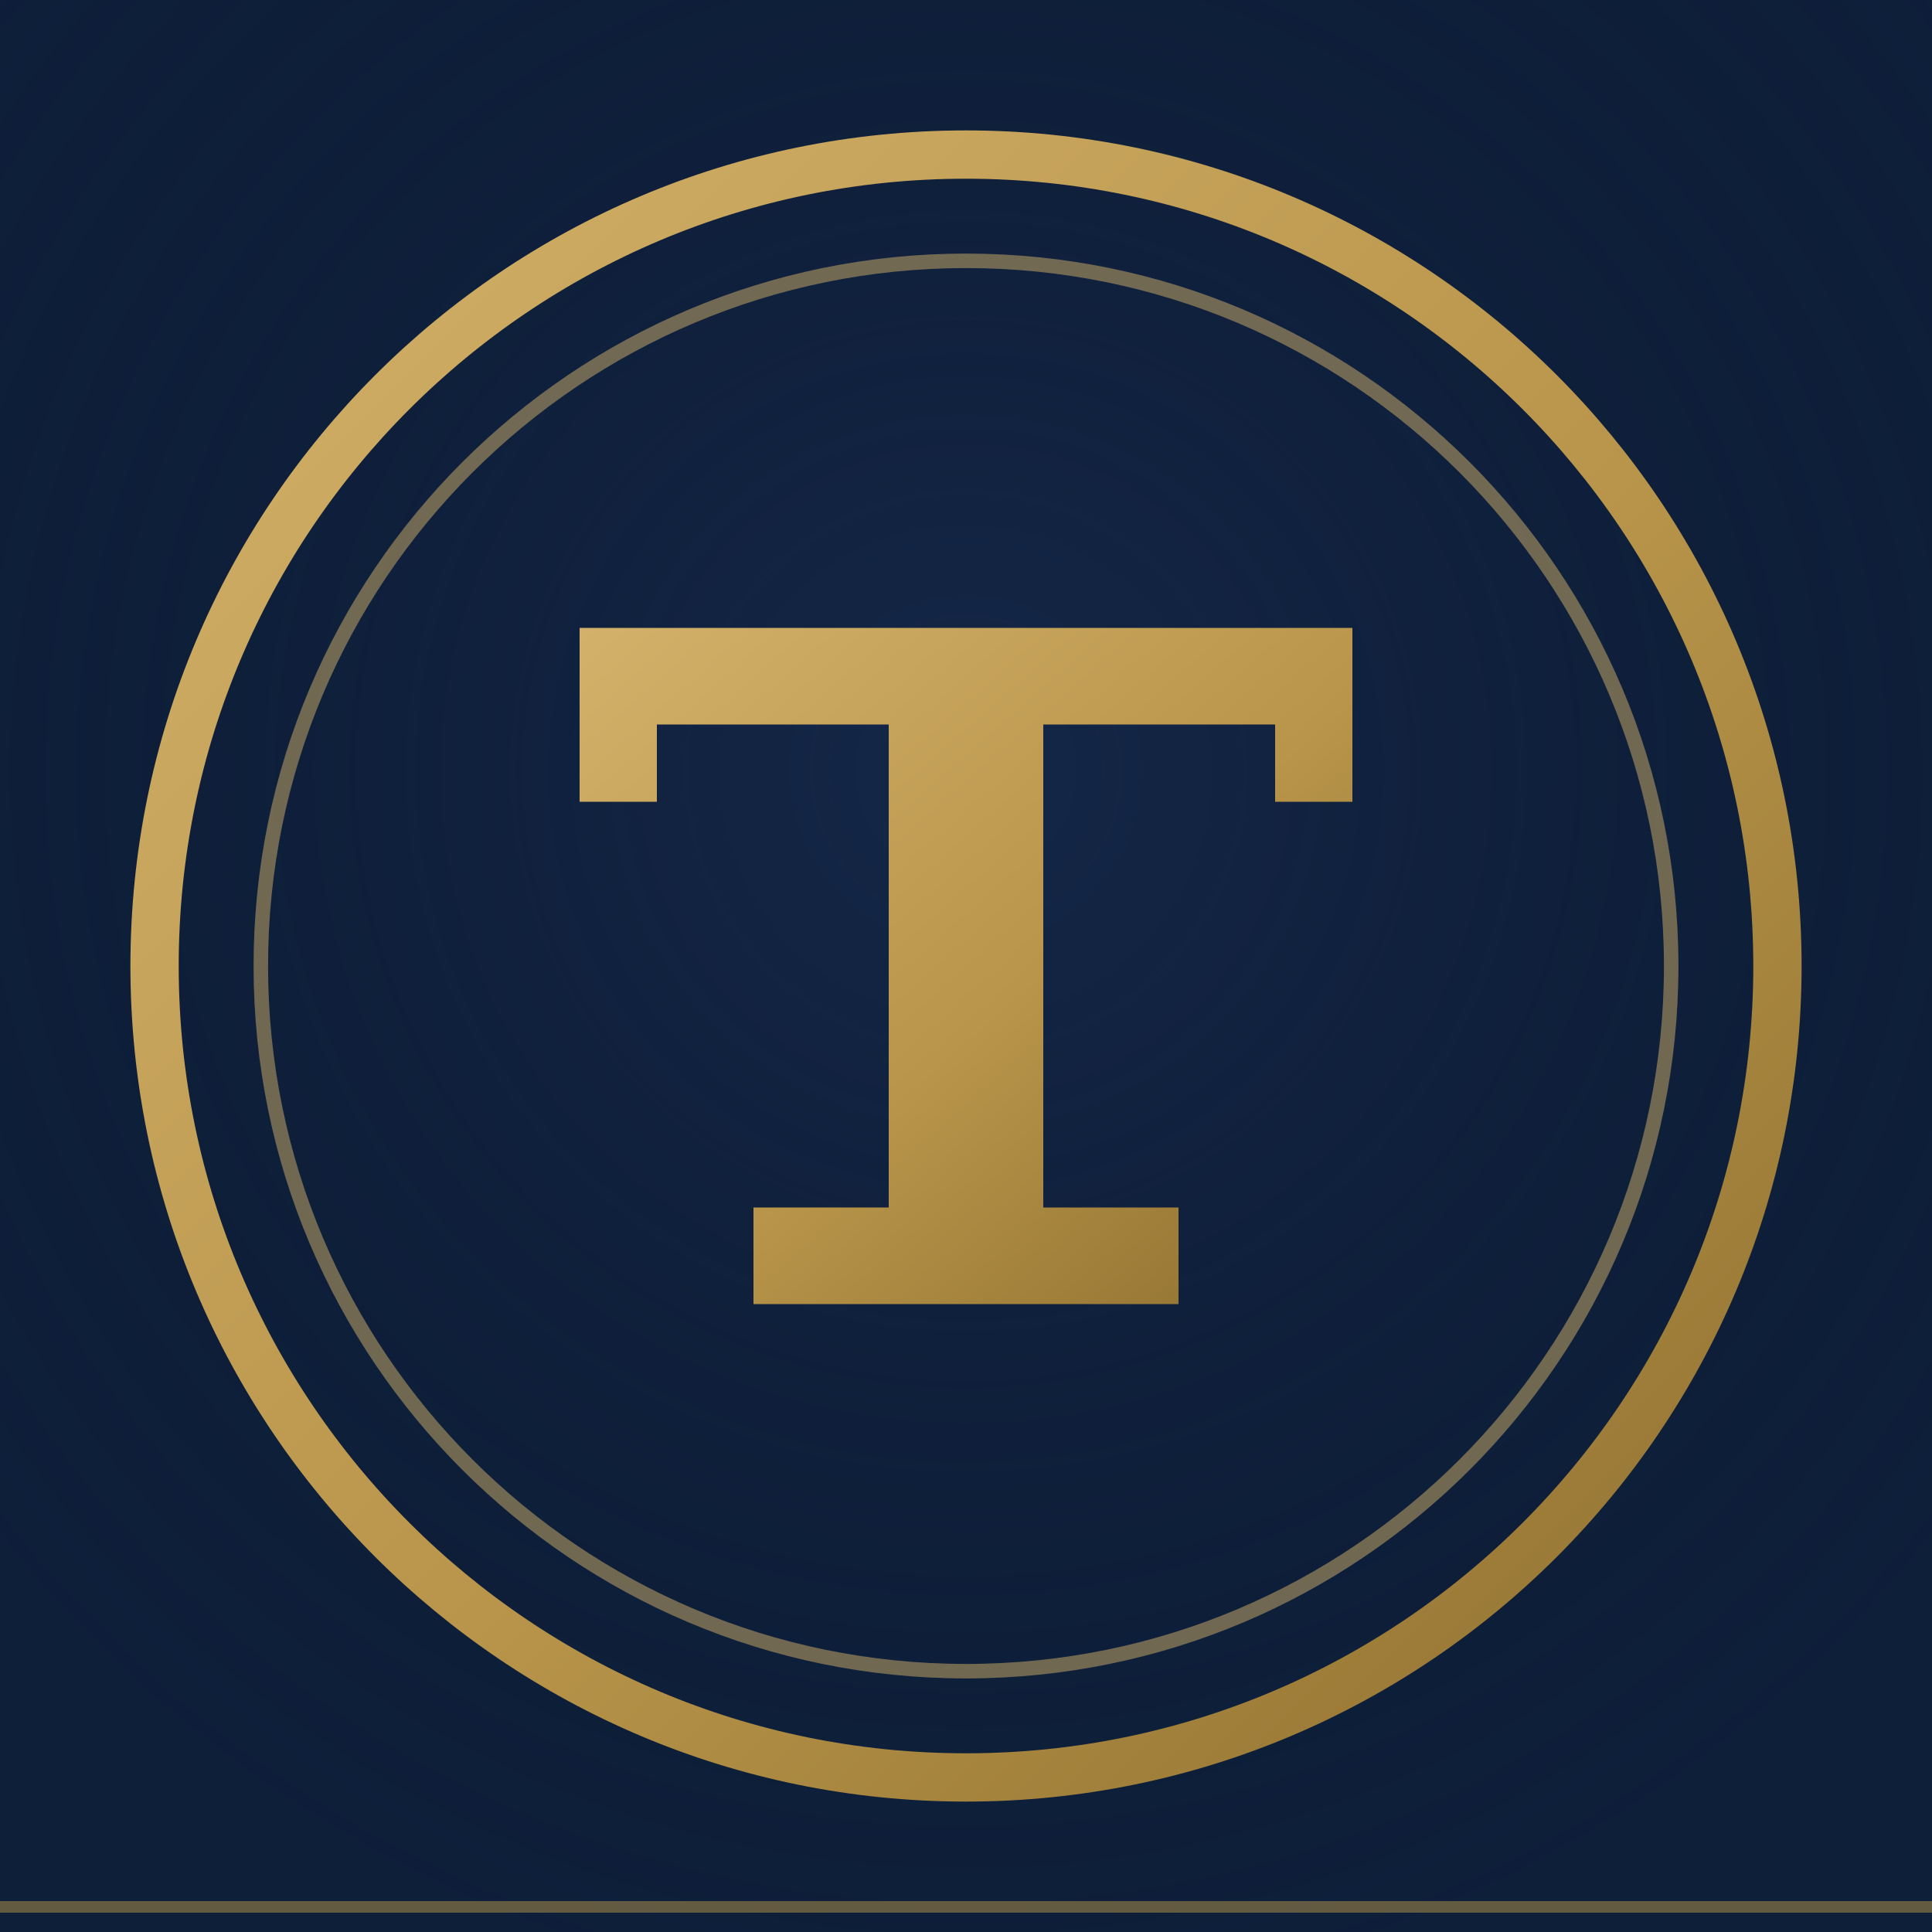
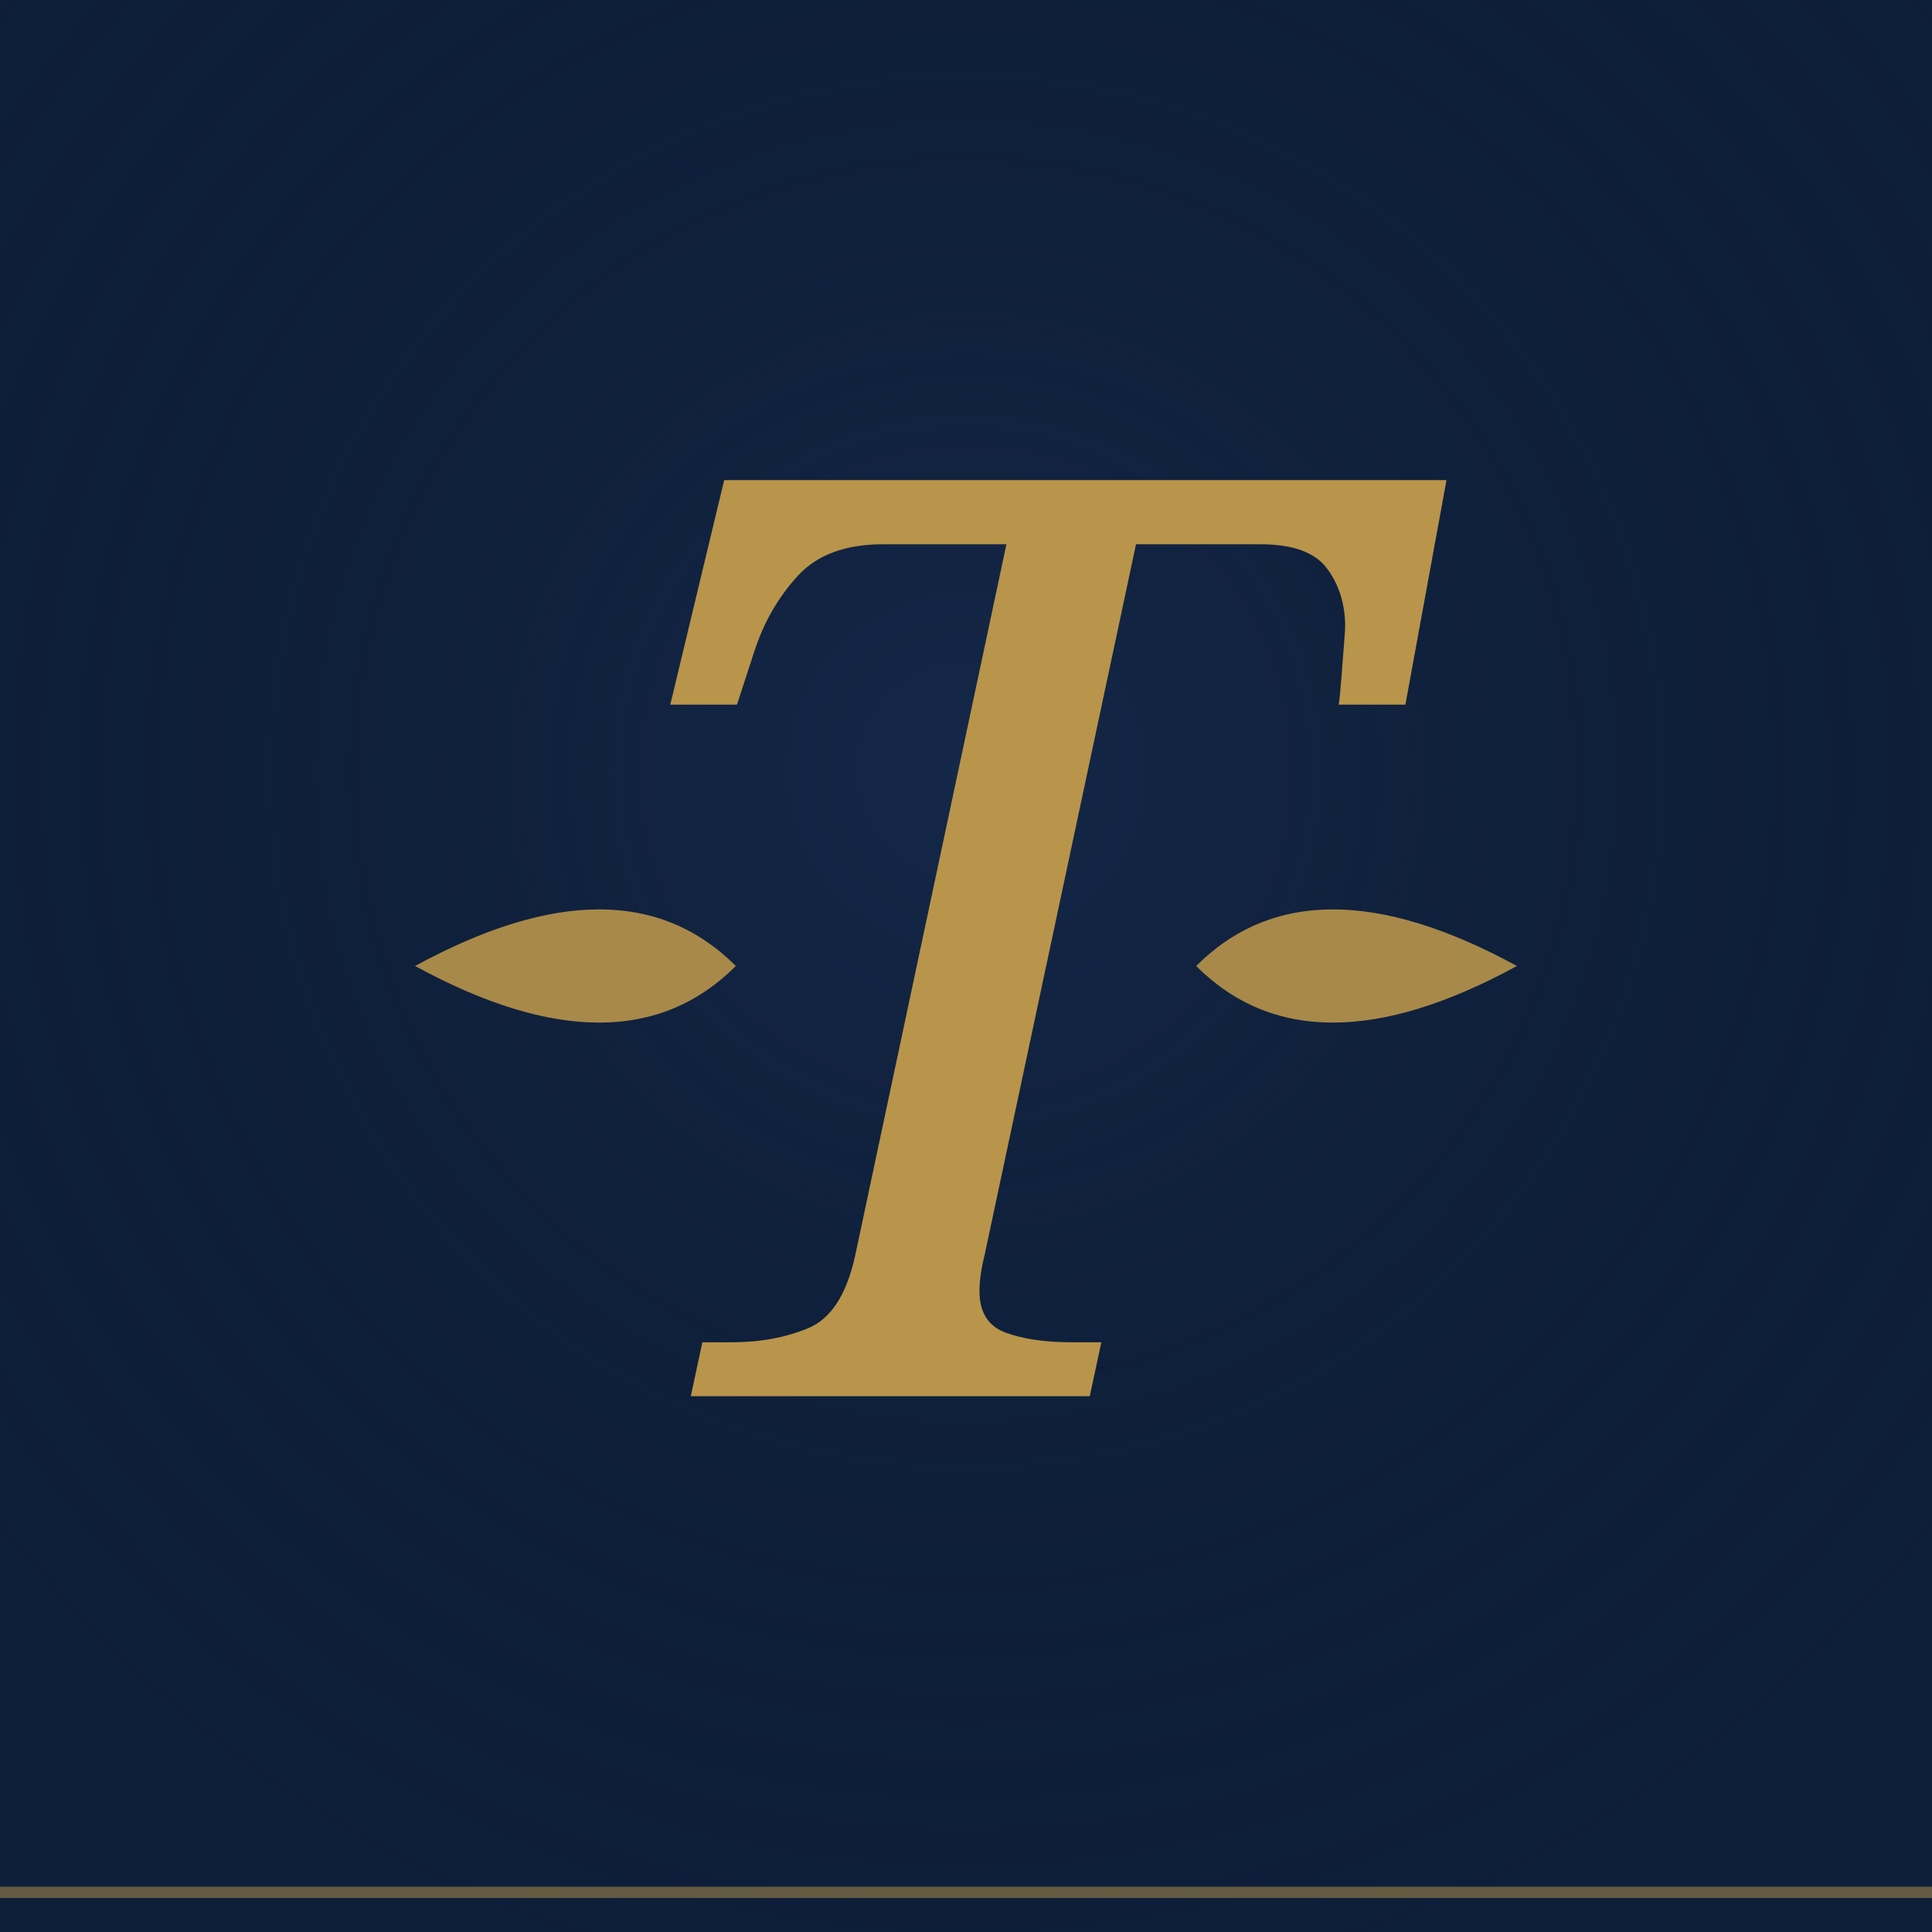
- <svg xmlns="http://www.w3.org/2000/svg" viewBox="0 0 100 100" width="512" height="512">
+ <svg xmlns="http://www.w3.org/2000/svg" viewBox="0 0 512 512" width="512" height="512">
+   <rect width="512" height="512" fill="#0E1F3A" />
  <defs>
    <radialGradient id="profondeur" cx="50%" cy="40%" r="65%">
      <stop offset="0%" stop-color="#1A2D52" stop-opacity="0.6" />
      <stop offset="100%" stop-color="#08152A" stop-opacity="0" />
    </radialGradient>
-     <linearGradient id="or-app" x1="0" y1="0" x2="1" y2="1">
-       <stop offset="0%" stop-color="#D4B16A" />
-       <stop offset="55%" stop-color="#B8954A" />
-       <stop offset="100%" stop-color="#8E6F2F" />
-     </linearGradient>
  </defs>
-   <rect width="100" height="100" fill="#0E1F3A" />
-   <rect width="100" height="100" fill="url(#profondeur)" />
-   <rect x="0" y="98.4" width="100" height="0.6" fill="#B8954A" opacity="0.5" />
-   <circle cx="50" cy="50" r="42" fill="none" stroke="url(#or-app)" stroke-width="2.5" />
-   <circle cx="50" cy="50" r="36.5" fill="none" stroke="#D4B16A" stroke-width="0.75" opacity="0.5" />
-   <path d="M30 34 L70 34 L70 43 L66 43 L66 39 L54 39 L54 64 L61 64 L61 69 L39 69 L39 64 L46 64 L46 39 L34 39 L34 43 L30 43 Z" fill="url(#or-app)" transform="translate(0 -1.5)" />
+   <rect width="512" height="512" fill="url(#profondeur)" />
+   <rect x="0" y="500" width="512" height="3" fill="#B8954A" opacity="0.5" />
+   <path d="M 110 256 Q 165 226, 195 256 Q 165 286, 110 256 Z" fill="#B8954A" opacity="0.9" />
+   <path d="M 402 256 Q 347 226, 317 256 Q 347 286, 402 256 Z" fill="#B8954A" opacity="0.9" />
+   <text x="256" y="370" text-anchor="middle" font-family="EB Garamond, Cormorant Garamond, Georgia, serif" font-style="italic" font-weight="500" font-size="340" fill="#B8954A">T</text>
</svg>
